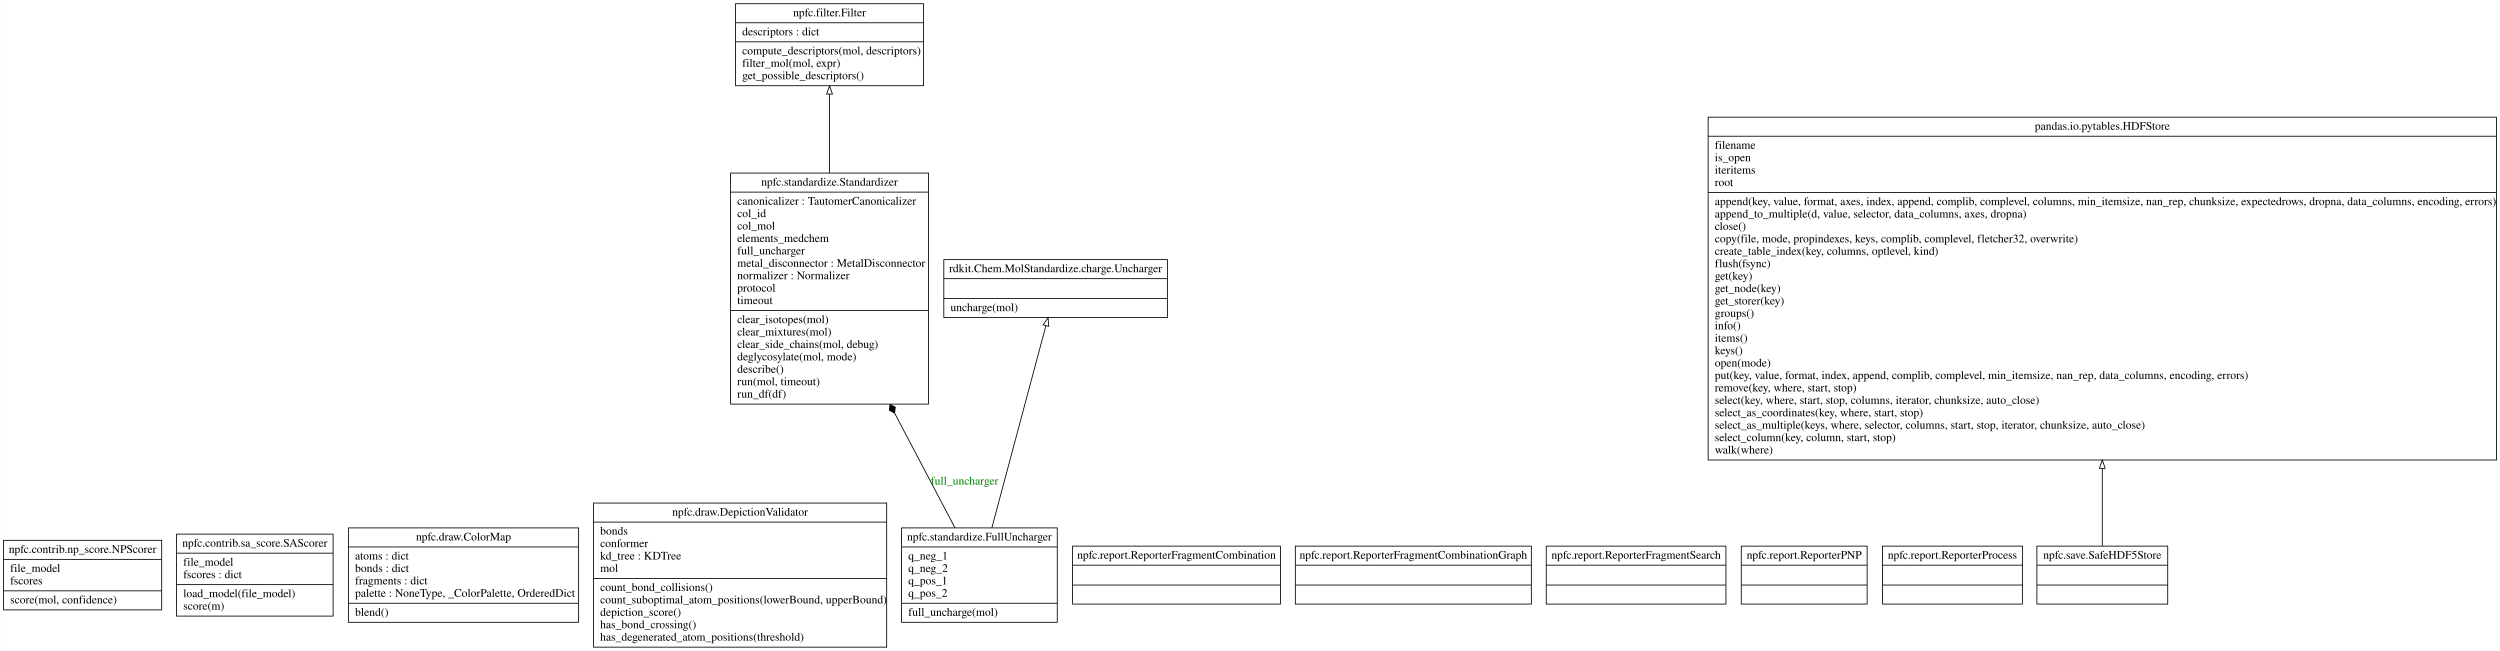
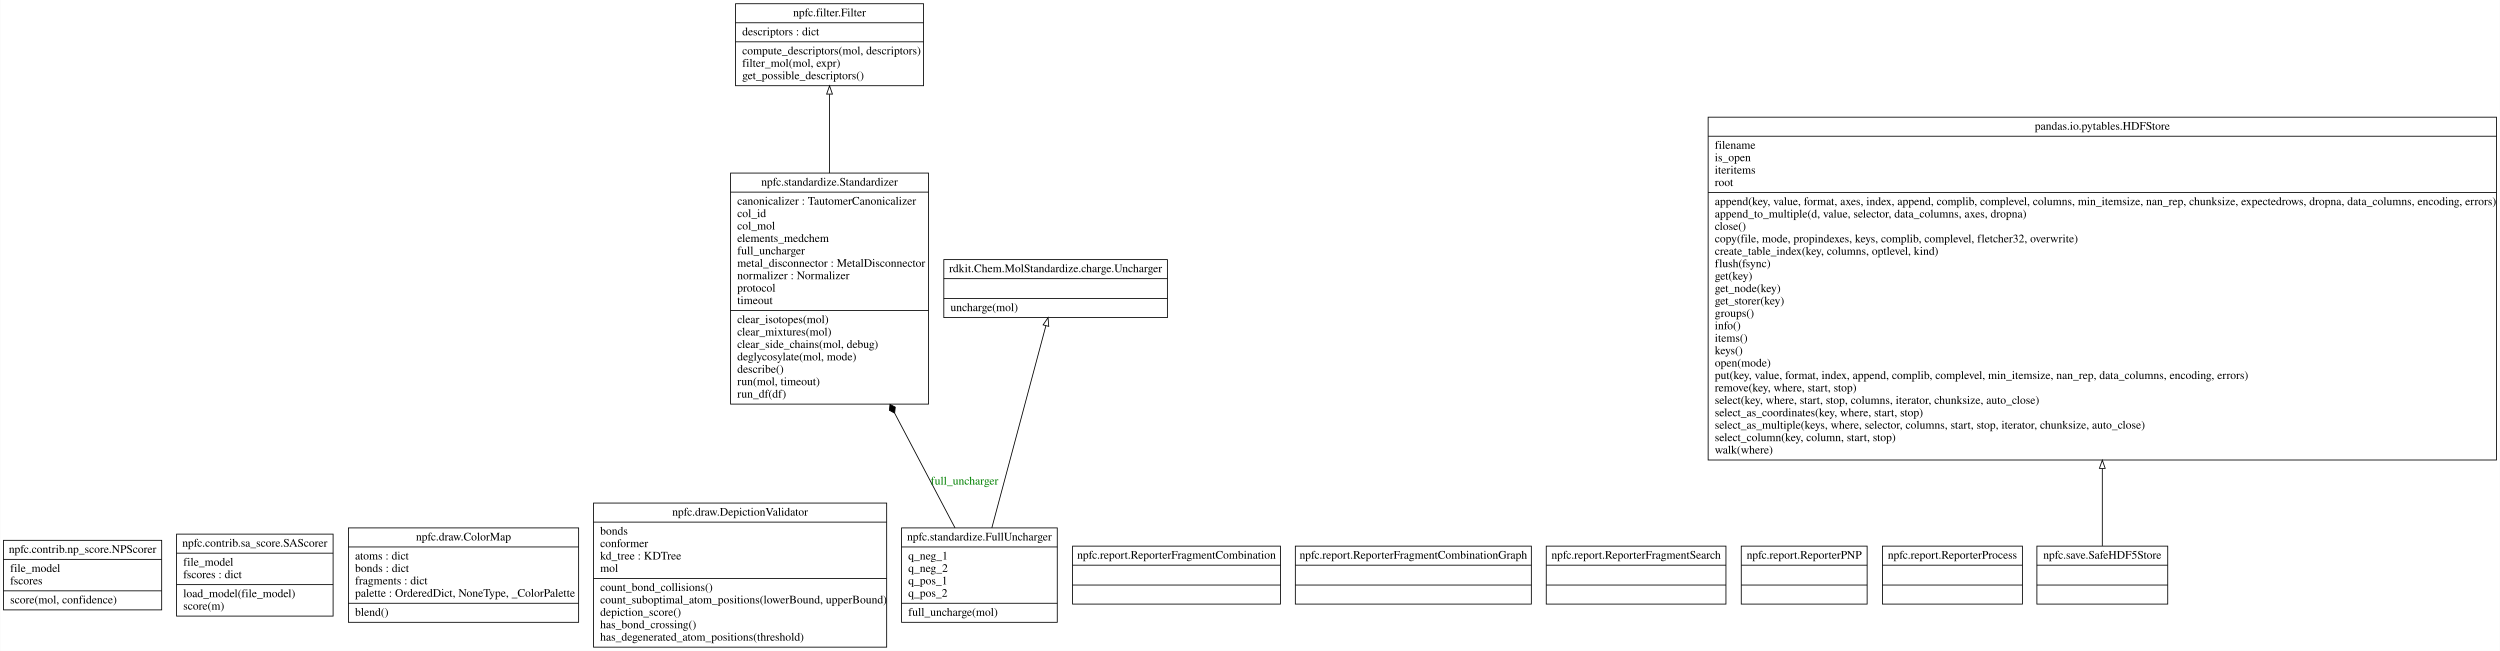
<svg xmlns="http://www.w3.org/2000/svg" width="3019pt" height="786pt" viewBox="0.00 0.00 3018.50 786.00">
  <g id="graph0" class="graph" transform="scale(1 1) rotate(0) translate(4 782)">
    <polygon fill="white" stroke="none" points="-4,4 -4,-782 3014.5,-782 3014.5,4 -4,4" />
    <g id="node1" class="node">
      <polygon fill="none" stroke="black" points="0,-45.5 0,-129.5 191,-129.5 191,-45.5 0,-45.5" />
      <text text-anchor="middle" x="95.5" y="-114.3" font-family="Times,serif" font-size="14.00">npfc.contrib.np_score.NPScorer</text>
      <polyline fill="none" stroke="black" points="0,-106.5 191,-106.5 " />
      <text text-anchor="start" x="8" y="-91.3" font-family="Times,serif" font-size="14.00">file_model</text>
      <text text-anchor="start" x="8" y="-76.3" font-family="Times,serif" font-size="14.00">fscores</text>
      <polyline fill="none" stroke="black" points="0,-68.5 191,-68.5 " />
      <text text-anchor="start" x="8" y="-53.3" font-family="Times,serif" font-size="14.00">score(mol, confidence)</text>
    </g>
    <g id="node2" class="node">
      <polygon fill="none" stroke="black" points="209,-38 209,-137 398,-137 398,-38 209,-38" />
      <text text-anchor="middle" x="303.5" y="-121.8" font-family="Times,serif" font-size="14.00">npfc.contrib.sa_score.SAScorer</text>
      <polyline fill="none" stroke="black" points="209,-114 398,-114 " />
      <text text-anchor="start" x="217" y="-98.8" font-family="Times,serif" font-size="14.00">file_model</text>
      <text text-anchor="start" x="217" y="-83.8" font-family="Times,serif" font-size="14.00">fscores : dict</text>
      <polyline fill="none" stroke="black" points="209,-76 398,-76 " />
      <text text-anchor="start" x="217" y="-60.8" font-family="Times,serif" font-size="14.00">load_model(file_model)</text>
      <text text-anchor="start" x="217" y="-45.8" font-family="Times,serif" font-size="14.00">score(m)</text>
    </g>
    <g id="node3" class="node">
      <polygon fill="none" stroke="black" points="416.5,-30.5 416.5,-144.5 694.5,-144.5 694.5,-30.5 416.5,-30.5" />
      <text text-anchor="middle" x="555.5" y="-129.3" font-family="Times,serif" font-size="14.00">npfc.draw.ColorMap</text>
      <polyline fill="none" stroke="black" points="416.5,-121.5 694.5,-121.5 " />
      <text text-anchor="start" x="424.5" y="-106.3" font-family="Times,serif" font-size="14.00">atoms : dict</text>
      <text text-anchor="start" x="424.5" y="-91.3" font-family="Times,serif" font-size="14.00">bonds : dict</text>
      <text text-anchor="start" x="424.5" y="-76.3" font-family="Times,serif" font-size="14.00">fragments : dict</text>
-       <text text-anchor="start" x="424.5" y="-61.3" font-family="Times,serif" font-size="14.00">palette : NoneType, _ColorPalette, OrderedDict</text>
+       <text text-anchor="start" x="424.5" y="-61.3" font-family="Times,serif" font-size="14.00">palette : OrderedDict, NoneType, _ColorPalette</text>
      <polyline fill="none" stroke="black" points="416.5,-53.5 694.5,-53.5 " />
      <text text-anchor="start" x="424.5" y="-38.3" font-family="Times,serif" font-size="14.00">blend()</text>
    </g>
    <g id="node4" class="node">
      <polygon fill="none" stroke="black" points="712.5,-0.5 712.5,-174.5 1066.5,-174.5 1066.5,-0.5 712.5,-0.5" />
      <text text-anchor="middle" x="889.5" y="-159.3" font-family="Times,serif" font-size="14.00">npfc.draw.DepictionValidator</text>
      <polyline fill="none" stroke="black" points="712.5,-151.5 1066.5,-151.5 " />
      <text text-anchor="start" x="720.5" y="-136.3" font-family="Times,serif" font-size="14.00">bonds</text>
      <text text-anchor="start" x="720.5" y="-121.3" font-family="Times,serif" font-size="14.00">conformer</text>
      <text text-anchor="start" x="720.5" y="-106.3" font-family="Times,serif" font-size="14.00">kd_tree : KDTree</text>
      <text text-anchor="start" x="720.5" y="-91.3" font-family="Times,serif" font-size="14.00">mol</text>
      <polyline fill="none" stroke="black" points="712.5,-83.5 1066.5,-83.5 " />
      <text text-anchor="start" x="720.5" y="-68.3" font-family="Times,serif" font-size="14.00">count_bond_collisions()</text>
      <text text-anchor="start" x="720.5" y="-53.3" font-family="Times,serif" font-size="14.00">count_suboptimal_atom_positions(lowerBound, upperBound)</text>
      <text text-anchor="start" x="720.5" y="-38.3" font-family="Times,serif" font-size="14.00">depiction_score()</text>
      <text text-anchor="start" x="720.5" y="-23.3" font-family="Times,serif" font-size="14.00">has_bond_crossing()</text>
      <text text-anchor="start" x="720.5" y="-8.3" font-family="Times,serif" font-size="14.00">has_degenerated_atom_positions(threshold)</text>
    </g>
    <g id="node5" class="node">
      <polygon fill="none" stroke="black" points="884,-678.5 884,-777.5 1111,-777.5 1111,-678.5 884,-678.5" />
      <text text-anchor="middle" x="997.5" y="-762.3" font-family="Times,serif" font-size="14.00">npfc.filter.Filter</text>
      <polyline fill="none" stroke="black" points="884,-754.5 1111,-754.5 " />
      <text text-anchor="start" x="892" y="-739.3" font-family="Times,serif" font-size="14.00">descriptors : dict</text>
      <polyline fill="none" stroke="black" points="884,-731.5 1111,-731.5 " />
      <text text-anchor="start" x="892" y="-716.3" font-family="Times,serif" font-size="14.00">compute_descriptors(mol, descriptors)</text>
      <text text-anchor="start" x="892" y="-701.3" font-family="Times,serif" font-size="14.00">filter_mol(mol, expr)</text>
      <text text-anchor="start" x="892" y="-686.3" font-family="Times,serif" font-size="14.00">get_possible_descriptors()</text>
    </g>
    <g id="node6" class="node">
      <polygon fill="none" stroke="black" points="1291,-52.5 1291,-122.5 1542,-122.5 1542,-52.5 1291,-52.5" />
      <text text-anchor="middle" x="1416.5" y="-107.3" font-family="Times,serif" font-size="14.00">npfc.report.ReporterFragmentCombination</text>
      <polyline fill="none" stroke="black" points="1291,-99.5 1542,-99.5 " />
      <polyline fill="none" stroke="black" points="1291,-75.5 1542,-75.5 " />
      <text text-anchor="middle" x="1416.5" y="-60.3" font-family="Times,serif" font-size="14.00"> </text>
    </g>
    <g id="node7" class="node">
      <polygon fill="none" stroke="black" points="1560,-52.5 1560,-122.5 1845,-122.5 1845,-52.5 1560,-52.5" />
      <text text-anchor="middle" x="1702.5" y="-107.3" font-family="Times,serif" font-size="14.00">npfc.report.ReporterFragmentCombinationGraph</text>
      <polyline fill="none" stroke="black" points="1560,-99.5 1845,-99.5 " />
      <polyline fill="none" stroke="black" points="1560,-75.5 1845,-75.5 " />
      <text text-anchor="middle" x="1702.5" y="-60.3" font-family="Times,serif" font-size="14.00"> </text>
    </g>
    <g id="node8" class="node">
      <polygon fill="none" stroke="black" points="1863,-52.5 1863,-122.5 2080,-122.5 2080,-52.5 1863,-52.5" />
      <text text-anchor="middle" x="1971.5" y="-107.3" font-family="Times,serif" font-size="14.00">npfc.report.ReporterFragmentSearch</text>
      <polyline fill="none" stroke="black" points="1863,-99.5 2080,-99.5 " />
      <polyline fill="none" stroke="black" points="1863,-75.5 2080,-75.5 " />
      <text text-anchor="middle" x="1971.5" y="-60.3" font-family="Times,serif" font-size="14.00"> </text>
    </g>
    <g id="node9" class="node">
      <polygon fill="none" stroke="black" points="2098.5,-52.5 2098.5,-122.5 2250.5,-122.5 2250.5,-52.5 2098.5,-52.5" />
      <text text-anchor="middle" x="2174.5" y="-107.3" font-family="Times,serif" font-size="14.00">npfc.report.ReporterPNP</text>
      <polyline fill="none" stroke="black" points="2098.5,-99.5 2250.5,-99.5 " />
      <polyline fill="none" stroke="black" points="2098.5,-75.5 2250.5,-75.5 " />
      <text text-anchor="middle" x="2174.5" y="-60.3" font-family="Times,serif" font-size="14.00"> </text>
    </g>
    <g id="node10" class="node">
      <polygon fill="none" stroke="black" points="2269,-52.5 2269,-122.5 2438,-122.5 2438,-52.5 2269,-52.5" />
      <text text-anchor="middle" x="2353.5" y="-107.3" font-family="Times,serif" font-size="14.00">npfc.report.ReporterProcess</text>
      <polyline fill="none" stroke="black" points="2269,-99.5 2438,-99.5 " />
      <polyline fill="none" stroke="black" points="2269,-75.5 2438,-75.5 " />
      <text text-anchor="middle" x="2353.5" y="-60.3" font-family="Times,serif" font-size="14.00"> </text>
    </g>
    <g id="node11" class="node">
      <polygon fill="none" stroke="black" points="2455.5,-52.5 2455.5,-122.5 2613.5,-122.5 2613.5,-52.5 2455.5,-52.5" />
      <text text-anchor="middle" x="2534.5" y="-107.3" font-family="Times,serif" font-size="14.00">npfc.save.SafeHDF5Store</text>
      <polyline fill="none" stroke="black" points="2455.5,-99.5 2613.5,-99.5 " />
      <polyline fill="none" stroke="black" points="2455.5,-75.5 2613.5,-75.5 " />
      <text text-anchor="middle" x="2534.5" y="-60.3" font-family="Times,serif" font-size="14.00"> </text>
    </g>
    <g id="node14" class="node">
      <polygon fill="none" stroke="black" points="2058.5,-226.5 2058.5,-640.5 3010.5,-640.5 3010.5,-226.5 2058.5,-226.5" />
      <text text-anchor="middle" x="2534.5" y="-625.3" font-family="Times,serif" font-size="14.00">pandas.io.pytables.HDFStore</text>
      <polyline fill="none" stroke="black" points="2058.5,-617.5 3010.5,-617.5 " />
      <text text-anchor="start" x="2066.5" y="-602.3" font-family="Times,serif" font-size="14.00">filename</text>
      <text text-anchor="start" x="2066.5" y="-587.3" font-family="Times,serif" font-size="14.00">is_open</text>
      <text text-anchor="start" x="2066.5" y="-572.3" font-family="Times,serif" font-size="14.00">iteritems</text>
      <text text-anchor="start" x="2066.5" y="-557.3" font-family="Times,serif" font-size="14.00">root</text>
      <polyline fill="none" stroke="black" points="2058.5,-549.5 3010.5,-549.5 " />
      <text text-anchor="start" x="2066.5" y="-534.3" font-family="Times,serif" font-size="14.00">append(key, value, format, axes, index, append, complib, complevel, columns, min_itemsize, nan_rep, chunksize, expectedrows, dropna, data_columns, encoding, errors)</text>
      <text text-anchor="start" x="2066.5" y="-519.3" font-family="Times,serif" font-size="14.00">append_to_multiple(d, value, selector, data_columns, axes, dropna)</text>
      <text text-anchor="start" x="2066.5" y="-504.3" font-family="Times,serif" font-size="14.00">close()</text>
      <text text-anchor="start" x="2066.5" y="-489.3" font-family="Times,serif" font-size="14.00">copy(file, mode, propindexes, keys, complib, complevel, fletcher32, overwrite)</text>
      <text text-anchor="start" x="2066.5" y="-474.3" font-family="Times,serif" font-size="14.00">create_table_index(key, columns, optlevel, kind)</text>
      <text text-anchor="start" x="2066.5" y="-459.3" font-family="Times,serif" font-size="14.00">flush(fsync)</text>
      <text text-anchor="start" x="2066.5" y="-444.3" font-family="Times,serif" font-size="14.00">get(key)</text>
      <text text-anchor="start" x="2066.5" y="-429.3" font-family="Times,serif" font-size="14.00">get_node(key)</text>
      <text text-anchor="start" x="2066.5" y="-414.3" font-family="Times,serif" font-size="14.00">get_storer(key)</text>
      <text text-anchor="start" x="2066.5" y="-399.3" font-family="Times,serif" font-size="14.00">groups()</text>
      <text text-anchor="start" x="2066.5" y="-384.3" font-family="Times,serif" font-size="14.00">info()</text>
      <text text-anchor="start" x="2066.5" y="-369.3" font-family="Times,serif" font-size="14.00">items()</text>
      <text text-anchor="start" x="2066.5" y="-354.3" font-family="Times,serif" font-size="14.00">keys()</text>
      <text text-anchor="start" x="2066.5" y="-339.3" font-family="Times,serif" font-size="14.00">open(mode)</text>
      <text text-anchor="start" x="2066.5" y="-324.3" font-family="Times,serif" font-size="14.00">put(key, value, format, index, append, complib, complevel, min_itemsize, nan_rep, data_columns, encoding, errors)</text>
      <text text-anchor="start" x="2066.5" y="-309.3" font-family="Times,serif" font-size="14.00">remove(key, where, start, stop)</text>
      <text text-anchor="start" x="2066.5" y="-294.3" font-family="Times,serif" font-size="14.00">select(key, where, start, stop, columns, iterator, chunksize, auto_close)</text>
      <text text-anchor="start" x="2066.5" y="-279.3" font-family="Times,serif" font-size="14.00">select_as_coordinates(key, where, start, stop)</text>
      <text text-anchor="start" x="2066.5" y="-264.3" font-family="Times,serif" font-size="14.00">select_as_multiple(keys, where, selector, columns, start, stop, iterator, chunksize, auto_close)</text>
      <text text-anchor="start" x="2066.5" y="-249.3" font-family="Times,serif" font-size="14.00">select_column(key, column, start, stop)</text>
      <text text-anchor="start" x="2066.5" y="-234.3" font-family="Times,serif" font-size="14.00">walk(where)</text>
    </g>
    <g id="edge1" class="edge">
      <path fill="none" stroke="black" d="M2534.5,-122.742C2534.5,-146.275 2534.5,-179.739 2534.5,-216.039" />
      <polygon fill="none" stroke="black" points="2531,-216.347 2534.5,-226.347 2538,-216.347 2531,-216.347" />
    </g>
    <g id="node12" class="node">
      <polygon fill="none" stroke="black" points="1084.5,-30.5 1084.5,-144.5 1272.5,-144.5 1272.5,-30.5 1084.5,-30.5" />
      <text text-anchor="middle" x="1178.5" y="-129.3" font-family="Times,serif" font-size="14.00">npfc.standardize.FullUncharger</text>
      <polyline fill="none" stroke="black" points="1084.5,-121.5 1272.5,-121.5 " />
      <text text-anchor="start" x="1092.5" y="-106.3" font-family="Times,serif" font-size="14.00">q_neg_1</text>
      <text text-anchor="start" x="1092.5" y="-91.3" font-family="Times,serif" font-size="14.00">q_neg_2</text>
      <text text-anchor="start" x="1092.5" y="-76.3" font-family="Times,serif" font-size="14.00">q_pos_1</text>
      <text text-anchor="start" x="1092.5" y="-61.3" font-family="Times,serif" font-size="14.00">q_pos_2</text>
      <polyline fill="none" stroke="black" points="1084.5,-53.5 1272.5,-53.5 " />
      <text text-anchor="start" x="1092.5" y="-38.3" font-family="Times,serif" font-size="14.00">full_uncharge(mol)</text>
    </g>
    <g id="node13" class="node">
      <polygon fill="none" stroke="black" points="878,-294 878,-573 1117,-573 1117,-294 878,-294" />
      <text text-anchor="middle" x="997.5" y="-557.8" font-family="Times,serif" font-size="14.00">npfc.standardize.Standardizer</text>
      <polyline fill="none" stroke="black" points="878,-550 1117,-550 " />
      <text text-anchor="start" x="886" y="-534.8" font-family="Times,serif" font-size="14.00">canonicalizer : TautomerCanonicalizer</text>
      <text text-anchor="start" x="886" y="-519.8" font-family="Times,serif" font-size="14.00">col_id</text>
      <text text-anchor="start" x="886" y="-504.8" font-family="Times,serif" font-size="14.00">col_mol</text>
      <text text-anchor="start" x="886" y="-489.8" font-family="Times,serif" font-size="14.00">elements_medchem</text>
      <text text-anchor="start" x="886" y="-474.8" font-family="Times,serif" font-size="14.00">full_uncharger</text>
      <text text-anchor="start" x="886" y="-459.8" font-family="Times,serif" font-size="14.00">metal_disconnector : MetalDisconnector</text>
      <text text-anchor="start" x="886" y="-444.8" font-family="Times,serif" font-size="14.00">normalizer : Normalizer</text>
      <text text-anchor="start" x="886" y="-429.8" font-family="Times,serif" font-size="14.00">protocol</text>
      <text text-anchor="start" x="886" y="-414.8" font-family="Times,serif" font-size="14.00">timeout</text>
      <polyline fill="none" stroke="black" points="878,-407 1117,-407 " />
      <text text-anchor="start" x="886" y="-391.8" font-family="Times,serif" font-size="14.00">clear_isotopes(mol)</text>
      <text text-anchor="start" x="886" y="-376.8" font-family="Times,serif" font-size="14.00">clear_mixtures(mol)</text>
      <text text-anchor="start" x="886" y="-361.8" font-family="Times,serif" font-size="14.00">clear_side_chains(mol, debug)</text>
      <text text-anchor="start" x="886" y="-346.8" font-family="Times,serif" font-size="14.00">deglycosylate(mol, mode)</text>
      <text text-anchor="start" x="886" y="-331.8" font-family="Times,serif" font-size="14.00">describe()</text>
      <text text-anchor="start" x="886" y="-316.8" font-family="Times,serif" font-size="14.00">run(mol, timeout)</text>
      <text text-anchor="start" x="886" y="-301.8" font-family="Times,serif" font-size="14.00">run_df(df)</text>
    </g>
    <g id="edge4" class="edge">
      <path fill="none" stroke="black" d="M1149.02,-144.535C1129.18,-182.226 1102.04,-233.823 1076.19,-282.938" />
      <polygon fill="black" stroke="black" points="1076.12,-283.083 1076.86,-290.255 1070.53,-293.702 1069.78,-286.53 1076.12,-283.083" />
      <text text-anchor="middle" x="1160.5" y="-196.8" font-family="Times,serif" font-size="14.00" fill="green">full_uncharger</text>
    </g>
    <g id="node15" class="node">
      <polygon fill="none" stroke="black" points="1135.5,-398.5 1135.5,-468.5 1405.5,-468.5 1405.5,-398.5 1135.5,-398.5" />
      <text text-anchor="middle" x="1270.5" y="-453.3" font-family="Times,serif" font-size="14.00">rdkit.Chem.MolStandardize.charge.Uncharger</text>
      <polyline fill="none" stroke="black" points="1135.5,-445.5 1405.5,-445.5 " />
      <polyline fill="none" stroke="black" points="1135.5,-421.5 1405.5,-421.5 " />
      <text text-anchor="start" x="1143.5" y="-406.3" font-family="Times,serif" font-size="14.00">uncharge(mol)</text>
    </g>
    <g id="edge2" class="edge">
      <path fill="none" stroke="black" d="M1193.49,-144.535C1211.72,-212.705 1242.12,-326.366 1258.75,-388.549" />
      <polygon fill="none" stroke="black" points="1255.43,-389.683 1261.39,-398.439 1262.19,-387.874 1255.43,-389.683" />
    </g>
    <g id="edge3" class="edge">
      <path fill="none" stroke="black" d="M997.5,-573.041C997.5,-606.56 997.5,-640.62 997.5,-668.153" />
      <polygon fill="none" stroke="black" points="994,-668.371 997.5,-678.371 1001,-668.371 994,-668.371" />
    </g>
  </g>
</svg>
